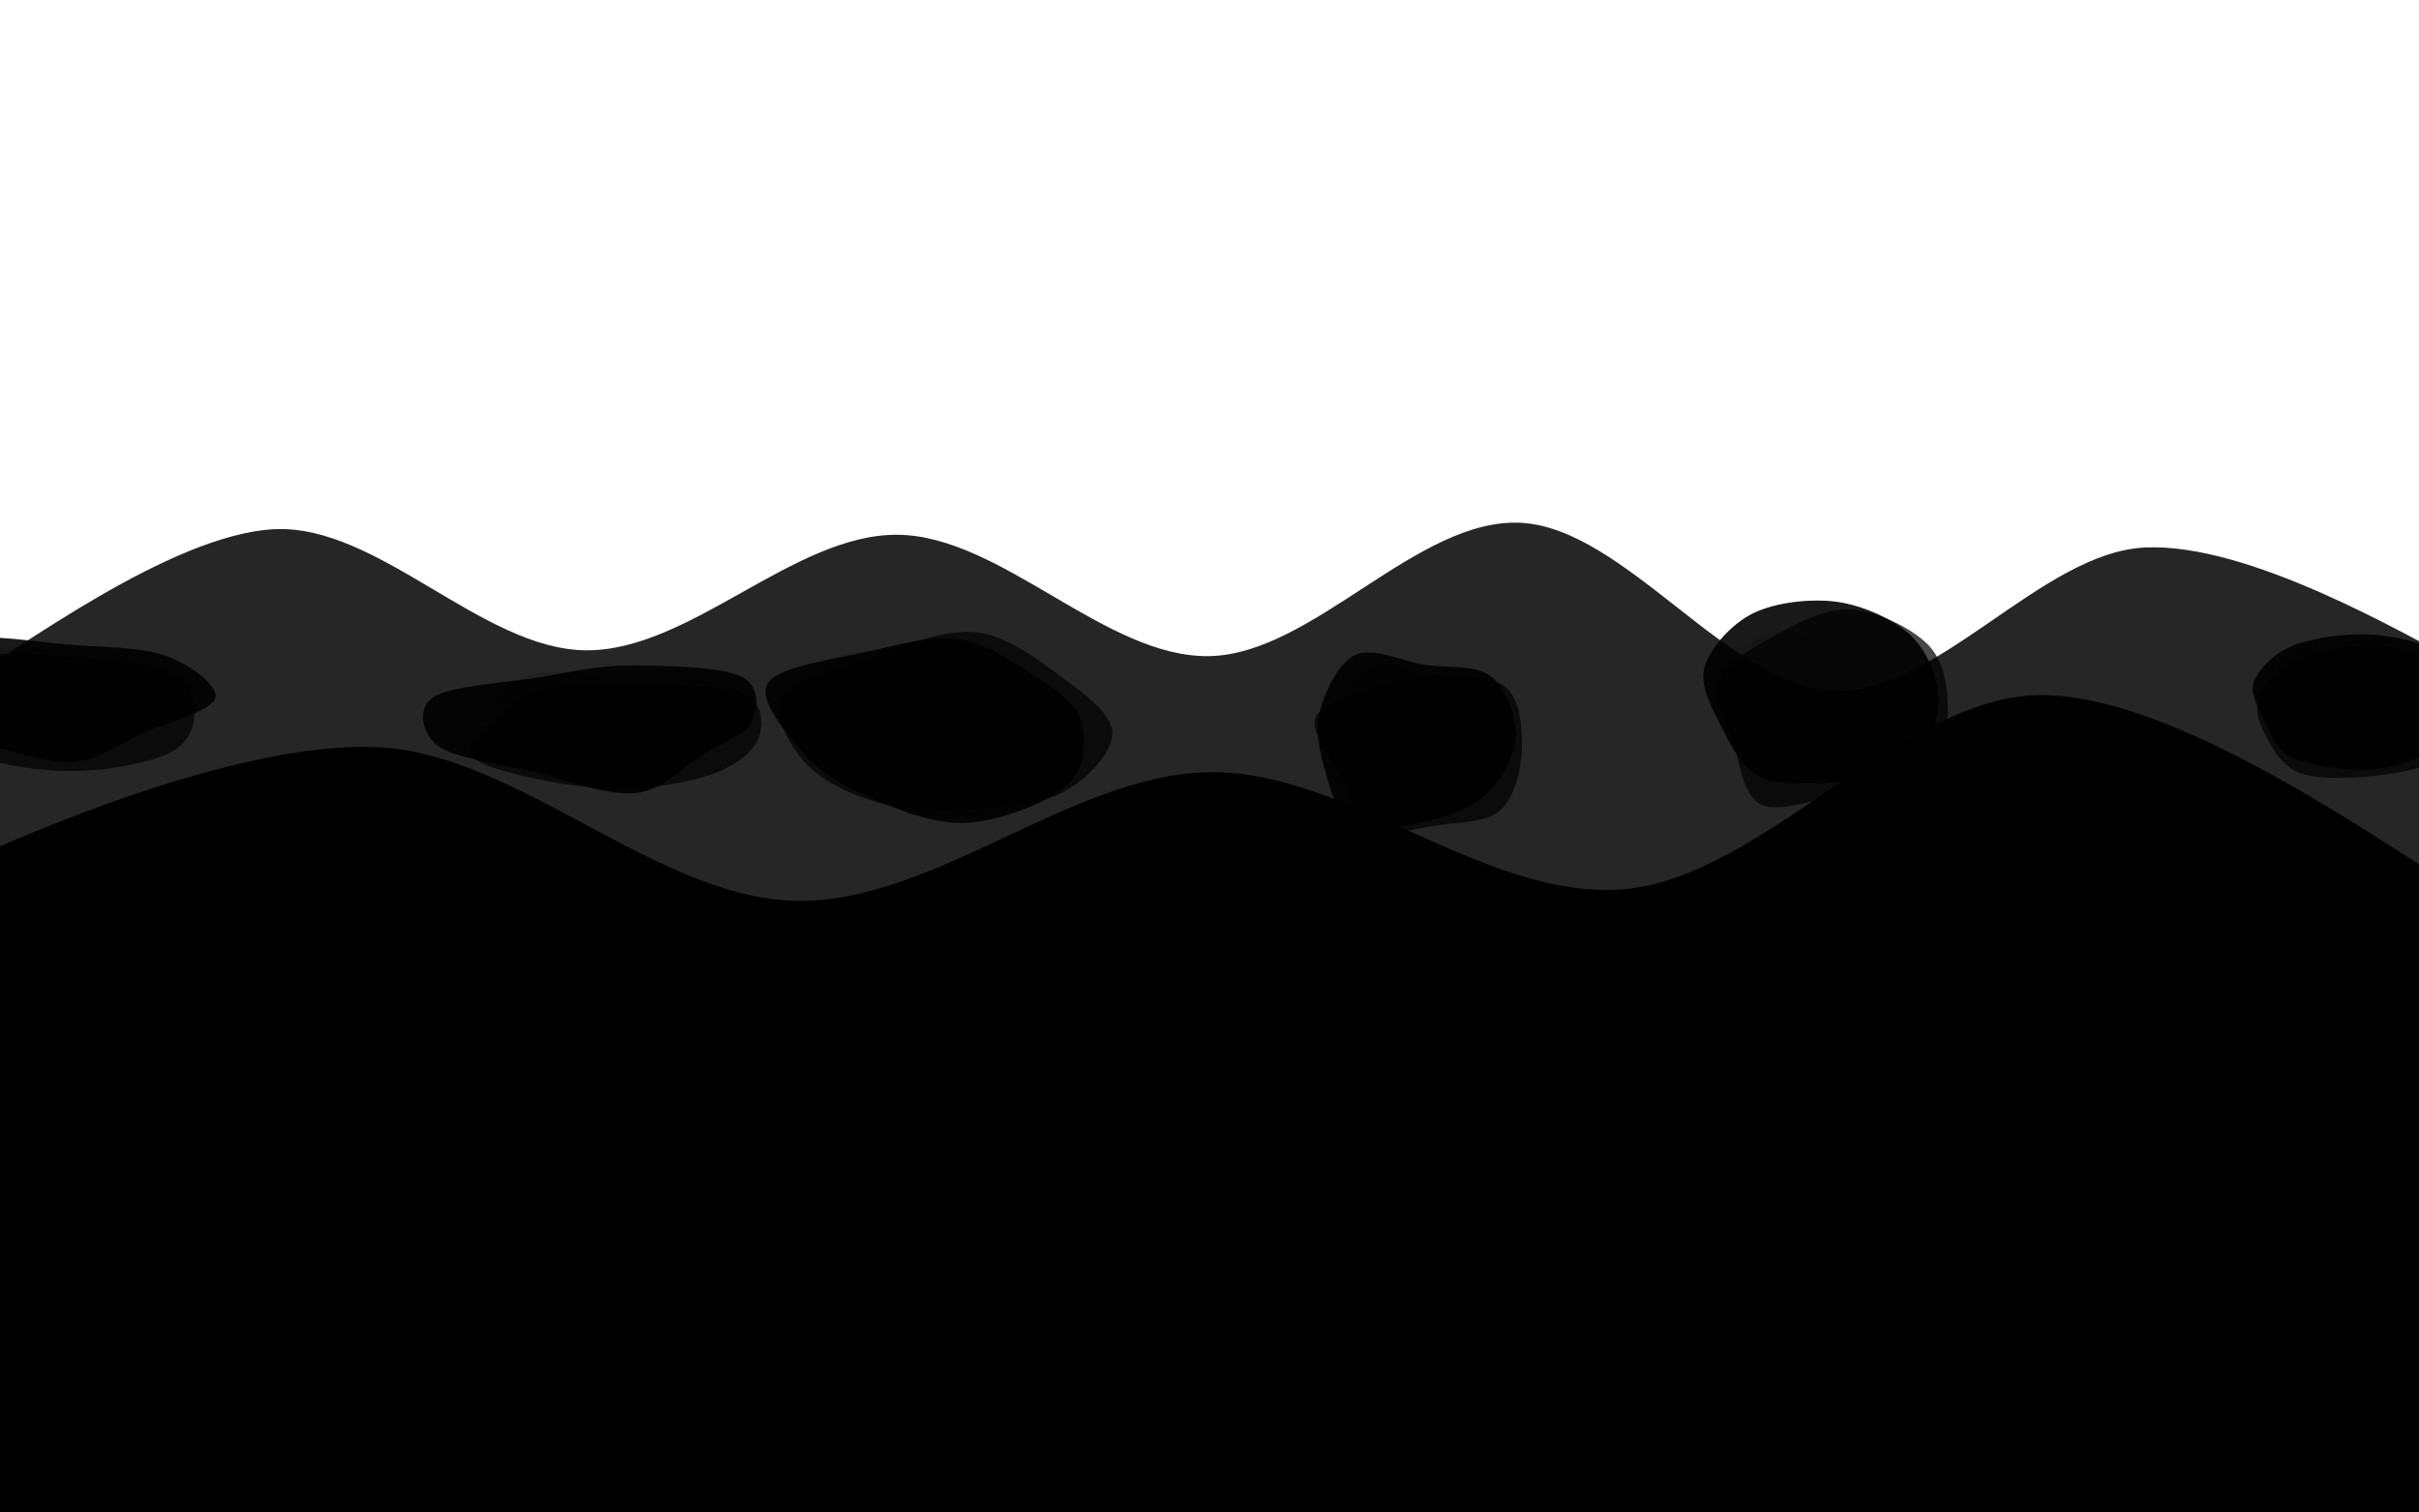
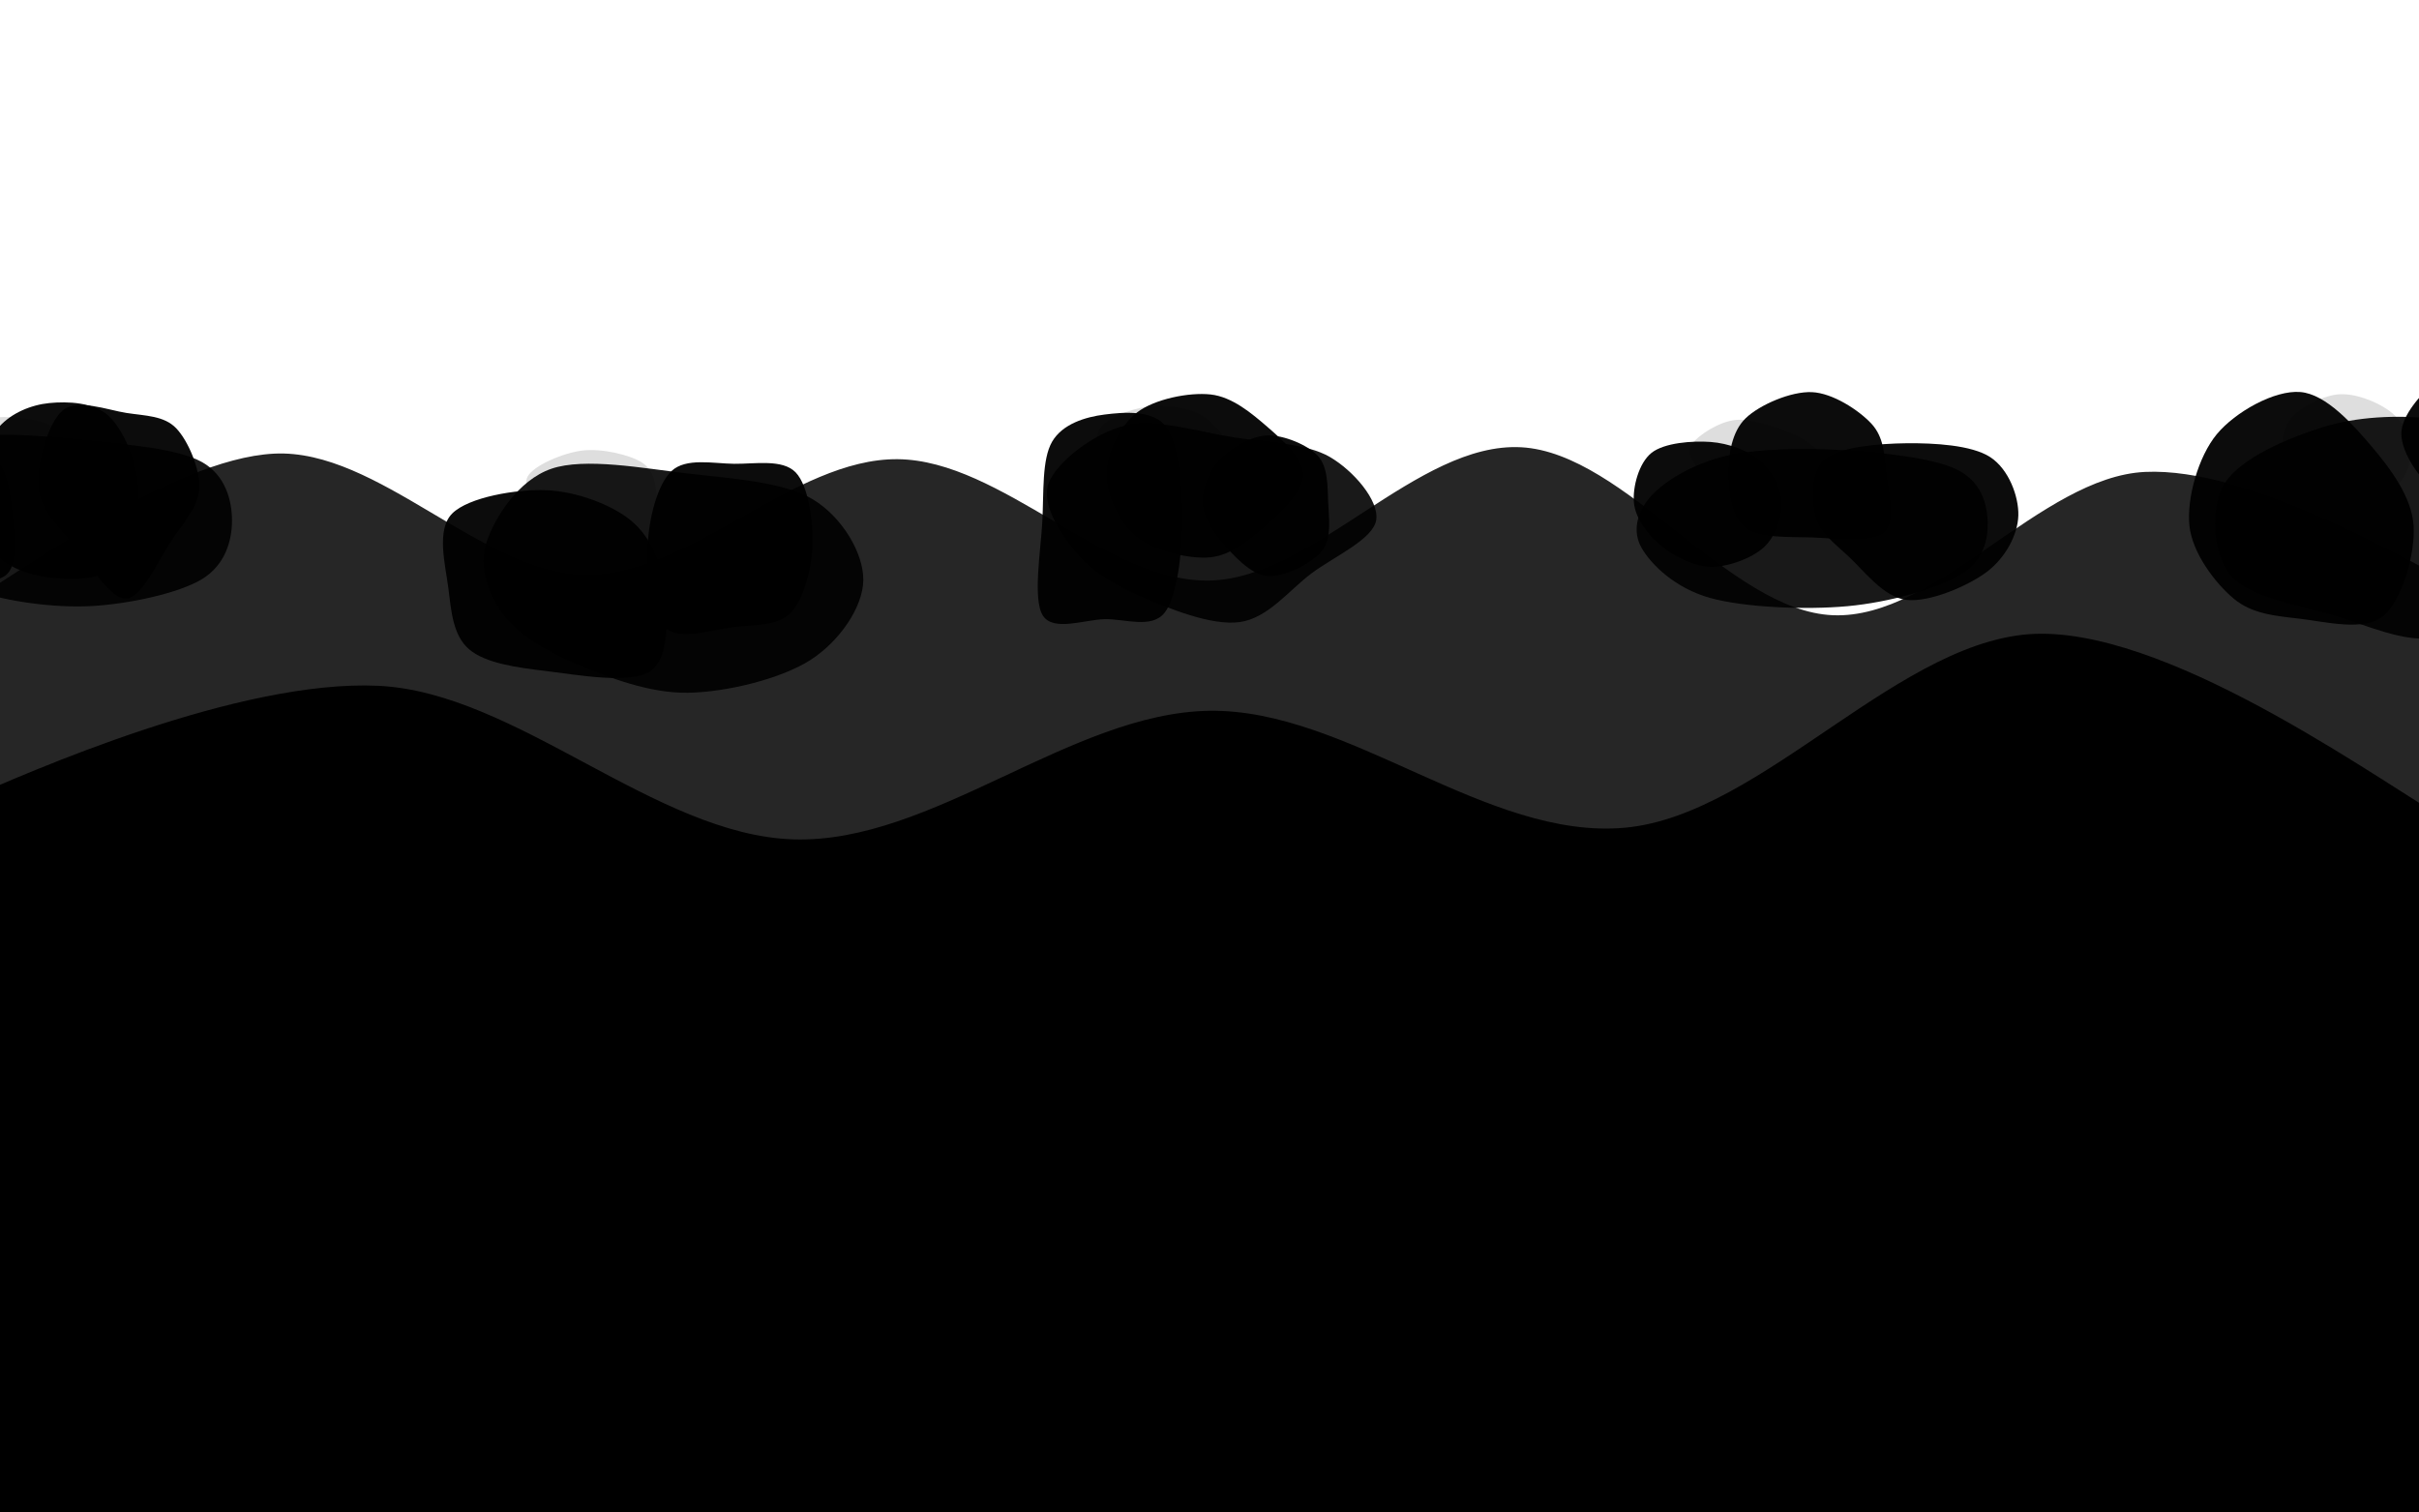
<svg xmlns="http://www.w3.org/2000/svg" viewBox="0 0 1024 640">
  <defs>
-     <linearGradient x1="0" y1="180" x2="0" y2="640" gradientUnits="userSpaceOnUse" id="meadow-scene-mid-g0">
+     <linearGradient x1="0" y1="148" x2="0" y2="640" gradientUnits="userSpaceOnUse" id="meadow-scene-mid-g0">
      <stop offset="0" stop-color="{{green_mid}}" />
      <stop offset="1" stop-color="{{green_deep}}" />
    </linearGradient>
-     <linearGradient x1="0" y1="246" x2="0" y2="680" gradientUnits="userSpaceOnUse" id="meadow-scene-mid-g1">
+     <linearGradient x1="0" y1="220" x2="0" y2="680" gradientUnits="userSpaceOnUse" id="meadow-scene-mid-g1">
      <stop offset="0" stop-color="{{green_mid}}" />
      <stop offset="1" stop-color="{{green_deep}}" />
    </linearGradient>
-     <linearGradient x1="0" y1="269.96" x2="0" y2="321.3" gradientUnits="userSpaceOnUse" id="meadow-scene-mid-g2">
+     <linearGradient x1="0" y1="182.4" x2="0" y2="249.76" gradientUnits="userSpaceOnUse" id="meadow-scene-mid-g2">
      <stop offset="0" stop-color="{{green_mid}}" />
      <stop offset="1" stop-color="{{green_deep}}" />
    </linearGradient>
-     <linearGradient x1="0" y1="279.66" x2="0" y2="331.59" gradientUnits="userSpaceOnUse" id="meadow-scene-mid-g3">
+     <linearGradient x1="0" y1="163.11" x2="0" y2="248.55" gradientUnits="userSpaceOnUse" id="meadow-scene-mid-g3">
      <stop offset="0" stop-color="{{green_mid}}" />
      <stop offset="1" stop-color="{{green_deep}}" />
    </linearGradient>
-     <linearGradient x1="0" y1="266.23" x2="0" y2="342.14" gradientUnits="userSpaceOnUse" id="meadow-scene-mid-g4">
+     <linearGradient x1="0" y1="167.82" x2="0" y2="245.68" gradientUnits="userSpaceOnUse" id="meadow-scene-mid-g4">
      <stop offset="0" stop-color="{{green_mid}}" />
      <stop offset="1" stop-color="{{green_deep}}" />
    </linearGradient>
-     <linearGradient x1="0" y1="275.15" x2="0" y2="349.43" gradientUnits="userSpaceOnUse" id="meadow-scene-mid-g5">
+     <linearGradient x1="0" y1="207.82" x2="0" y2="290.27" gradientUnits="userSpaceOnUse" id="meadow-scene-mid-g5">
      <stop offset="0" stop-color="{{green_mid}}" />
      <stop offset="1" stop-color="{{green_deep}}" />
    </linearGradient>
-     <linearGradient x1="0" y1="257.76" x2="0" y2="334.38" gradientUnits="userSpaceOnUse" id="meadow-scene-mid-g6">
+     <linearGradient x1="0" y1="188.73" x2="0" y2="273.16" gradientUnits="userSpaceOnUse" id="meadow-scene-mid-g6">
      <stop offset="0" stop-color="{{green_mid}}" />
      <stop offset="1" stop-color="{{green_deep}}" />
    </linearGradient>
-     <linearGradient x1="0" y1="270.55" x2="0" y2="322.39" gradientUnits="userSpaceOnUse" id="meadow-scene-mid-g7">
+     <linearGradient x1="0" y1="174.01" x2="0" y2="267.7" gradientUnits="userSpaceOnUse" id="meadow-scene-mid-g7">
      <stop offset="0" stop-color="{{green_mid}}" />
      <stop offset="1" stop-color="{{green_deep}}" />
    </linearGradient>
-     <linearGradient x1="0" y1="500" x2="0" y2="640" gradientUnits="userSpaceOnUse" id="meadow-scene-mid-g8">
+     <linearGradient x1="0" y1="167.17" x2="0" y2="234.57" gradientUnits="userSpaceOnUse" id="meadow-scene-mid-g8">
+       <stop offset="0" stop-color="{{green_mid}}" />
+       <stop offset="1" stop-color="{{green_deep}}" />
+     </linearGradient>
+     <linearGradient x1="0" y1="185.06" x2="0" y2="239.69" gradientUnits="userSpaceOnUse" id="meadow-scene-mid-g9">
+       <stop offset="0" stop-color="{{green_mid}}" />
+       <stop offset="1" stop-color="{{green_deep}}" />
+     </linearGradient>
+     <linearGradient x1="0" y1="184.33" x2="0" y2="241.45" gradientUnits="userSpaceOnUse" id="meadow-scene-mid-g10">
+       <stop offset="0" stop-color="{{green_mid}}" />
+       <stop offset="1" stop-color="{{green_deep}}" />
+     </linearGradient>
+     <linearGradient x1="0" y1="169.34" x2="0" y2="231.11" gradientUnits="userSpaceOnUse" id="meadow-scene-mid-g11">
+       <stop offset="0" stop-color="{{green_mid}}" />
+       <stop offset="1" stop-color="{{green_deep}}" />
+     </linearGradient>
+     <linearGradient x1="0" y1="188.74" x2="0" y2="247.93" gradientUnits="userSpaceOnUse" id="meadow-scene-mid-g12">
+       <stop offset="0" stop-color="{{green_mid}}" />
+       <stop offset="1" stop-color="{{green_deep}}" />
+     </linearGradient>
+     <linearGradient x1="0" y1="173.41" x2="0" y2="271.63" gradientUnits="userSpaceOnUse" id="meadow-scene-mid-g13">
+       <stop offset="0" stop-color="{{green_mid}}" />
+       <stop offset="1" stop-color="{{green_deep}}" />
+     </linearGradient>
+     <linearGradient x1="0" y1="148.97" x2="0" y2="217.33" gradientUnits="userSpaceOnUse" id="meadow-scene-mid-g14">
+       <stop offset="0" stop-color="{{green_mid}}" />
+       <stop offset="1" stop-color="{{green_deep}}" />
+     </linearGradient>
+     <linearGradient x1="0" y1="500" x2="0" y2="640" gradientUnits="userSpaceOnUse" id="meadow-scene-mid-g15">
      <stop offset="0" stop-color="{{horizon}}" stop-opacity="0" />
      <stop offset="1" stop-color="{{horizon}}" stop-opacity="0.4" />
    </linearGradient>
  </defs>
-   <path d="M-16 298.8C-16 297.14 -38 301.27 -16 288.82C6 276.36 72 226.32 116 224.08C160 221.84 204 274.96 248 275.35C292 275.75 336 226.02 380 226.43C424 226.84 468 278.66 512 277.81C556 276.97 600 218.94 644 221.38C688 223.83 732 290.77 776 292.5C820 294.24 864 233.92 908 231.82C952 229.71 1018 268.72 1040 279.89C1062 291.05 1040 295.65 1040 298.8L1040 648L-16 648Z" fill="url(#meadow-scene-mid-g0)" opacity="0.85" />
-   <path d="M-16 394.5C-16 389.63 -45.33 378.31 -16 365.29C13.33 352.27 101.33 313.68 160 316.37C218.67 319.06 277.33 379.65 336 381.41C394.67 383.18 453.33 327.79 512 326.96C570.67 326.13 629.33 381.88 688 376.45C746.67 371.01 805.33 294.45 864 294.33C922.67 294.21 1010.67 359.04 1040 375.74C1069.33 392.43 1040 391.37 1040 394.5L1040 648L-16 648Z" fill="url(#meadow-scene-mid-g1)" />
-   <path d="M82.31 301.63C82.31 307.28 80.12 314.45 72.23 318.57C64.34 322.7 47.54 325.8 34.97 326.39C22.41 326.98 6.55 325.02 -3.15 322.12C-12.85 319.23 -17.8 314.01 -23.21 309.04C-28.62 304.07 -38.23 297.49 -35.62 292.3C-33.01 287.11 -19.22 280.19 -7.57 277.88C4.09 275.58 21 277.35 34.3 278.48C47.6 279.62 64.23 280.83 72.23 284.68C80.23 288.54 82.31 295.98 82.31 301.63Z" fill="{{green_deep}}" opacity="0.72" />
-   <path d="M91.11 295.63C89.56 301.07 70.83 305.79 60.79 310.28C50.75 314.77 42.09 321.83 30.89 322.59C19.68 323.36 4.74 317.92 -6.45 314.87C-17.64 311.82 -32.35 308.76 -36.25 304.28C-40.14 299.8 -33.53 293.55 -29.82 287.97C-26.12 282.39 -23.83 273.32 -14.01 270.82C-4.19 268.32 15.08 271.83 29.1 272.97C43.12 274.11 59.77 273.88 70.11 277.66C80.45 281.43 92.67 290.19 91.11 295.63Z" fill="url(#meadow-scene-mid-g2)" opacity="0.9" />
-   <path d="M24.34 284.85C24.69 287.45 23.58 291.8 19.21 293.18C14.83 294.57 4.34 293.87 -1.91 293.17C-8.16 292.46 -15.11 291.11 -18.29 288.96C-21.48 286.8 -23.42 282.82 -21 280.21C-18.57 277.61 -10.08 273.74 -3.73 273.3C2.62 272.86 12.43 275.65 17.11 277.58C21.79 279.5 23.99 282.25 24.34 284.85Z" fill="{{glow}}" opacity="0.13" />
-   <path d="M321.43 311.62C319.83 317.11 313.38 322.78 304.84 326.47C296.3 330.15 282.26 332.96 270.2 333.7C258.14 334.44 244.19 333.11 232.5 330.89C220.81 328.67 203.87 324.82 200.04 320.38C196.22 315.93 204.42 309.11 209.56 304.25C214.69 299.39 220.76 293.64 230.85 291.22C240.95 288.79 256.19 289.32 270.13 289.71C284.06 290.1 305.91 289.91 314.46 293.56C323.01 297.21 323.03 306.14 321.43 311.62Z" fill="{{green_deep}}" opacity="0.72" />
-   <path d="M318.2 305.62C315.54 311.19 305.61 314.61 297.38 319.64C289.14 324.67 280.85 334.64 268.79 335.8C256.72 336.97 238.88 329.97 224.97 326.63C211.07 323.29 192.28 321.02 185.36 315.78C178.44 310.54 176.31 300.01 183.44 295.18C190.58 290.36 214.4 289.04 228.16 286.81C241.91 284.58 251.77 281.89 265.97 281.79C280.18 281.7 304.67 282.28 313.38 286.25C322.08 290.22 320.87 300.06 318.2 305.62Z" fill="url(#meadow-scene-mid-g3)" opacity="0.9" />
-   <path d="M261.69 294.72C261.81 297.4 259.73 301.04 254.5 302.95C249.26 304.87 237.51 306.79 230.26 306.21C223.01 305.64 213.74 302.13 210.99 299.5C208.25 296.87 210.42 292.92 213.78 290.44C217.13 287.96 224.44 285.23 231.1 284.62C237.77 284.02 248.66 285.14 253.76 286.83C258.86 288.51 261.57 292.03 261.69 294.72Z" fill="{{glow}}" opacity="0.13" />
-   <path d="M470.86 310.19C471.16 318.43 460.31 329.91 450.16 335.37C440.01 340.82 423 342.19 409.96 342.94C396.92 343.69 383.42 343.17 371.94 339.88C360.45 336.59 347.79 330.67 341.05 323.2C334.31 315.74 326.75 302.62 331.48 295.08C336.22 287.53 355.92 282.49 369.47 277.93C383.03 273.36 399.67 266.35 412.82 267.68C425.97 269.01 438.7 278.83 448.38 285.92C458.05 293 470.57 301.95 470.86 310.19Z" fill="{{green_deep}}" opacity="0.72" />
-   <path d="M457.26 304.19C460.06 312.25 459.76 325.25 451.6 332.62C443.45 340 422.8 347.85 408.33 348.44C393.85 349.03 376.45 341.43 364.77 336.15C353.09 330.86 344.81 324.61 338.24 316.72C331.67 308.84 320.35 295.65 325.34 288.82C330.32 281.99 354.82 278.79 368.13 275.74C381.44 272.7 394.1 269.15 405.22 270.57C416.33 271.98 426.15 278.64 434.83 284.24C443.5 289.84 454.47 296.13 457.26 304.19Z" fill="url(#meadow-scene-mid-g4)" opacity="0.9" />
-   <path d="M406.34 288.25C406.39 292.19 400.07 297.77 394.34 300.19C388.61 302.61 378.6 303.68 371.98 302.75C365.36 301.83 358.35 298.34 354.64 294.64C350.93 290.93 346.75 283.77 349.73 280.5C352.7 277.24 365.11 275.7 372.49 275.04C379.88 274.37 388.39 274.32 394.04 276.52C399.68 278.73 406.29 284.3 406.34 288.25Z" fill="{{glow}}" opacity="0.13" />
-   <path d="M644.2 318.29C643.74 326.95 640.98 338.02 634.93 343.23C628.87 348.43 616.98 348.14 607.9 349.5C598.82 350.86 587.09 354.75 580.43 351.39C573.77 348.02 571.85 337.27 567.94 329.32C564.03 321.37 554.33 310.15 556.98 303.68C559.64 297.22 575.35 293.45 583.87 290.52C592.39 287.59 599.11 285.98 608.09 286.11C617.06 286.23 631.7 285.88 637.72 291.25C643.74 296.61 644.67 309.62 644.2 318.29Z" fill="{{green_deep}}" opacity="0.72" />
-   <path d="M641.59 312.29C641.22 320.64 635.28 330.61 628.97 336.51C622.65 342.4 613.06 345.49 603.71 347.63C594.36 349.78 580.08 353.3 572.85 349.39C565.63 345.47 562.65 332.4 560.35 324.16C558.04 315.93 556.73 307.82 559.02 299.98C561.32 292.14 566.8 280.22 574.1 277.13C581.41 274.04 593.32 279.88 602.83 281.42C612.34 282.97 624.72 281.26 631.18 286.41C637.64 291.55 641.96 303.94 641.59 312.29Z" fill="url(#meadow-scene-mid-g5)" opacity="0.9" />
-   <path d="M600.87 296.69C600.5 300.74 598.73 304.83 595.37 307.62C592 310.41 585.39 314.03 580.67 313.45C575.95 312.87 568.51 307.83 567.04 304.13C565.58 300.43 569.51 294.93 571.87 291.23C574.23 287.53 576.91 283.23 581.2 281.92C585.49 280.6 594.35 280.88 597.63 283.34C600.9 285.8 601.25 292.64 600.87 296.69Z" fill="{{glow}}" opacity="0.13" />
-   <path d="M824.53 302.07C824.35 311.5 822.75 324.31 815.52 330C808.3 335.68 792.84 334.41 781.18 336.19C769.52 337.96 753.5 344.41 745.55 340.66C737.6 336.9 736.52 322.31 733.5 313.66C730.49 305 724.71 296.05 727.48 288.73C730.25 281.42 740.8 274.87 750.12 269.75C759.43 264.64 772.3 257.44 783.38 258.05C794.46 258.66 809.73 266.08 816.59 273.42C823.45 280.76 824.71 292.64 824.53 302.07Z" fill="{{green_deep}}" opacity="0.72" />
-   <path d="M820.54 296.07C820.6 305.07 816.68 317.35 809.33 323.2C801.97 329.06 787.14 330.27 776.4 331.18C765.66 332.09 752.85 332.61 744.9 328.68C736.94 324.75 732.56 315.31 728.68 307.61C724.8 299.91 719.35 290.47 721.59 282.48C723.83 274.48 732.78 264.26 742.14 259.66C751.5 255.05 766.62 253.27 777.76 254.85C788.89 256.44 801.83 262.3 808.96 269.17C816.09 276.04 820.48 287.06 820.54 296.07Z" fill="url(#meadow-scene-mid-g6)" opacity="0.9" />
-   <path d="M775.45 279.98C775.43 283.4 769.94 288.06 765.9 290.22C761.85 292.37 756.05 293.5 751.2 292.91C746.34 292.31 738.85 289.8 736.78 286.65C734.7 283.5 736.3 277.13 738.75 274.02C741.2 270.91 746.95 268.72 751.48 267.99C756.02 267.27 761.97 267.67 765.96 269.67C769.96 271.67 775.46 276.55 775.45 279.98Z" fill="{{glow}}" opacity="0.13" />
-   <path d="M1045.73 302.47C1045.7 308.15 1044.12 315.22 1038.01 319.48C1031.91 323.74 1019.72 326.7 1009.1 328.04C998.48 329.39 982.66 330.42 974.27 327.55C965.88 324.68 961.63 316.45 958.73 310.82C955.84 305.19 954.17 299.2 956.9 293.76C959.62 288.31 966.22 281.5 975.09 278.17C983.96 274.84 999.6 272.56 1010.12 273.76C1020.63 274.97 1032.23 280.61 1038.17 285.39C1044.11 290.18 1045.75 296.79 1045.73 302.47Z" fill="{{green_deep}}" opacity="0.72" />
-   <path d="M1046.06 296.47C1045.87 302.59 1042.14 309.67 1035.35 314.55C1028.56 319.43 1016.16 324.72 1005.3 325.75C994.44 326.77 978.01 324.33 970.17 320.7C962.32 317.06 960.87 309.35 958.22 303.93C955.57 298.52 952.12 293.36 954.27 288.23C956.42 283.1 962.71 276.4 971.13 273.15C979.55 269.91 993.9 267.97 1004.8 268.75C1015.69 269.54 1029.63 273.25 1036.51 277.87C1043.39 282.49 1046.25 290.36 1046.06 296.47Z" fill="url(#meadow-scene-mid-g7)" opacity="0.9" />
-   <path d="M1001.93 285.58C1001.46 288.35 997.77 291.39 993.84 292.96C989.91 294.53 982.92 295.57 978.37 295.01C973.82 294.44 968.87 291.91 966.53 289.58C964.19 287.25 962.52 283.64 964.34 281.04C966.15 278.44 972.01 274.74 977.4 273.96C982.79 273.18 992.57 274.44 996.66 276.38C1000.75 278.31 1002.4 282.82 1001.93 285.58Z" fill="{{glow}}" opacity="0.13" />
-   <circle cx="491.31" cy="396.12" r="2.58" fill="{{accent_cool}}" opacity="0.43" />
-   <circle cx="455.67" cy="427.48" r="2.88" fill="{{accent_warm}}" opacity="0.47" />
-   <circle cx="434.63" cy="423.23" r="2.14" fill="{{accent_cool}}" opacity="0.44" />
-   <circle cx="549.4" cy="418.31" r="2.52" fill="{{glow}}" opacity="0.52" />
-   <circle cx="512.05" cy="403.75" r="3.49" fill="{{glow}}" opacity="0.55" />
-   <circle cx="424.32" cy="398.65" r="3.66" fill="{{accent_cool}}" opacity="0.54" />
-   <circle cx="482.84" cy="390.29" r="3.08" fill="{{accent_warm}}" opacity="0.46" />
-   <circle cx="606.25" cy="396.49" r="3.93" fill="{{glow}}" opacity="0.46" />
-   <circle cx="600.13" cy="407.64" r="1.84" fill="{{accent_warm}}" opacity="0.39" />
-   <circle cx="597.72" cy="427.72" r="2.83" fill="{{accent_cool}}" opacity="0.5" />
-   <circle cx="463.18" cy="401.04" r="3.32" fill="{{glow}}" opacity="0.49" />
-   <circle cx="553.95" cy="418.04" r="1.68" fill="{{accent_warm}}" opacity="0.49" />
-   <circle cx="719.89" cy="470.92" r="2.45" fill="{{glow}}" opacity="0.45" />
-   <circle cx="724.87" cy="503.19" r="2.16" fill="{{accent_cool}}" opacity="0.48" />
-   <circle cx="711.83" cy="510.88" r="2.83" fill="{{glow}}" opacity="0.51" />
-   <circle cx="773.79" cy="486.44" r="3.81" fill="{{glow}}" opacity="0.48" />
-   <circle cx="738.14" cy="514.67" r="3.28" fill="{{accent_warm}}" opacity="0.46" />
-   <circle cx="706.91" cy="516.44" r="3.28" fill="{{accent_warm}}" opacity="0.41" />
-   <circle cx="749.81" cy="477.07" r="3.39" fill="{{accent_warm}}" opacity="0.55" />
-   <circle cx="679.56" cy="483.04" r="3.43" fill="{{glow}}" opacity="0.47" />
-   <circle cx="804.86" cy="494.99" r="3.12" fill="{{accent_cool}}" opacity="0.52" />
-   <circle cx="652.99" cy="482.64" r="3.5" fill="{{glow}}" opacity="0.47" />
-   <circle cx="514.53" cy="409.96" r="3" fill="{{accent_cool}}" opacity="0.41" />
-   <circle cx="549.92" cy="441.56" r="1.68" fill="{{glow}}" opacity="0.53" />
-   <circle cx="404.37" cy="435.94" r="3.57" fill="{{accent_warm}}" opacity="0.5" />
-   <circle cx="375.56" cy="443.44" r="1.85" fill="{{accent_cool}}" opacity="0.46" />
-   <circle cx="486.25" cy="440.07" r="2.35" fill="{{accent_cool}}" opacity="0.49" />
-   <circle cx="429.96" cy="429.99" r="2.47" fill="{{glow}}" opacity="0.49" />
-   <circle cx="418.1" cy="419.52" r="3.07" fill="{{glow}}" opacity="0.52" />
-   <circle cx="432.59" cy="440.4" r="3.66" fill="{{accent_warm}}" opacity="0.52" />
-   <circle cx="349.43" cy="427.42" r="3.29" fill="{{glow}}" opacity="0.45" />
-   <circle cx="371.32" cy="438.48" r="3.31" fill="{{accent_warm}}" opacity="0.44" />
-   <circle cx="352.86" cy="420.44" r="2.23" fill="{{accent_warm}}" opacity="0.41" />
-   <circle cx="390.93" cy="439.99" r="2.48" fill="{{accent_warm}}" opacity="0.43" />
-   <circle cx="546.36" cy="438.25" r="3.98" fill="{{accent_warm}}" opacity="0.43" />
-   <circle cx="364" cy="401.78" r="3.78" fill="{{accent_cool}}" opacity="0.51" />
-   <circle cx="560.22" cy="406.82" r="1.96" fill="{{accent_warm}}" opacity="0.39" />
-   <circle cx="463.12" cy="431.76" r="3.32" fill="{{accent_cool}}" opacity="0.46" />
-   <circle cx="450.9" cy="416.42" r="3.5" fill="{{glow}}" opacity="0.46" />
-   <circle cx="210.96" cy="453.43" r="1.72" fill="{{accent_cool}}" opacity="0.42" />
-   <circle cx="198.57" cy="420.63" r="2.56" fill="{{accent_cool}}" opacity="0.54" />
-   <circle cx="294.78" cy="417.75" r="2.94" fill="{{accent_warm}}" opacity="0.49" />
-   <circle cx="258.98" cy="442.38" r="3.08" fill="{{glow}}" opacity="0.48" />
-   <circle cx="192.32" cy="437.58" r="1.9" fill="{{accent_cool}}" opacity="0.4" />
-   <circle cx="219.7" cy="452.31" r="1.69" fill="{{accent_warm}}" opacity="0.47" />
-   <circle cx="379.05" cy="440.54" r="1.88" fill="{{accent_warm}}" opacity="0.48" />
-   <circle cx="227.07" cy="453.35" r="2.4" fill="{{glow}}" opacity="0.51" />
-   <circle cx="384.7" cy="407.37" r="1.73" fill="{{accent_cool}}" opacity="0.49" />
-   <circle cx="237.52" cy="402.77" r="1.73" fill="{{accent_warm}}" opacity="0.41" />
-   <circle cx="339.43" cy="415.67" r="2.65" fill="{{accent_warm}}" opacity="0.48" />
-   <circle cx="207.59" cy="431.07" r="3.96" fill="{{glow}}" opacity="0.42" />
-   <circle cx="353.22" cy="431.52" r="3.96" fill="{{glow}}" opacity="0.53" />
-   <circle cx="298.06" cy="435.17" r="3.82" fill="{{glow}}" opacity="0.39" />
-   <rect x="-16" y="500" width="1056" height="148" fill="url(#meadow-scene-mid-g8)" />
+   <path d="M-16 266.8C-16 265.14 -38 269.27 -16 256.82C6 244.36 72 194.32 116 192.08C160 189.84 204 242.96 248 243.35C292 243.75 336 194.02 380 194.43C424 194.84 468 246.66 512 245.81C556 244.97 600 186.94 644 189.38C688 191.83 732 258.77 776 260.5C820 262.24 864 201.92 908 199.82C952 197.71 1018 236.72 1040 247.89C1062 259.05 1040 263.65 1040 266.8L1040 648L-16 648Z" fill="url(#meadow-scene-mid-g0)" opacity="0.85" />
+   <path d="M-16 368.5C-16 363.63 -45.33 352.31 -16 339.29C13.33 326.27 101.33 287.68 160 290.37C218.67 293.06 277.33 353.65 336 355.41C394.67 357.18 453.33 301.79 512 300.96C570.67 300.13 629.33 355.88 688 350.45C746.67 345.01 805.33 268.45 864 268.33C922.67 268.21 1010.67 333.04 1040 349.74C1069.33 366.43 1040 365.37 1040 368.5L1040 648L-16 648Z" fill="url(#meadow-scene-mid-g1)" />
+   <path d="M98.21 220.43C98.21 228.69 95.45 239.17 85.52 245.2C75.59 251.23 54.44 255.76 38.63 256.62C22.82 257.49 2.85 254.62 -9.35 250.39C-21.56 246.16 -27.79 238.53 -34.6 231.26C-41.41 223.99 -53.5 214.38 -50.22 206.79C-46.94 199.2 -29.58 189.08 -14.91 185.72C-0.25 182.35 21.05 184.94 37.79 186.6C54.53 188.25 75.45 190.02 85.52 195.66C95.59 201.3 98.21 212.17 98.21 220.43Z" fill="{{green_deep}}" opacity="0.9" />
+   <path d="M5.19 216.08C6.02 224.21 7.95 237.98 3.14 242.95C-1.67 247.92 -14.85 246.02 -23.67 245.9C-32.49 245.78 -45.06 247.22 -49.77 242.25C-54.49 237.28 -52.19 224.57 -51.96 216.08C-51.73 207.59 -53.1 195.93 -48.38 191.31C-43.67 186.69 -31.42 187.9 -23.67 188.38C-15.92 188.87 -6.67 189.6 -1.86 194.22C2.95 198.83 4.35 207.96 5.19 216.08Z" fill="url(#meadow-scene-mid-g2)" opacity="0.95" />
+   <path d="M58.47 205.83C59.04 216.39 55.66 233.05 49.4 239.5C43.14 245.95 29.58 245.5 20.9 244.53C12.23 243.55 2.57 240.09 -2.64 233.65C-7.84 227.2 -10.69 214.65 -10.31 205.83C-9.93 197.01 -5.55 186.58 -0.35 180.71C4.85 174.85 13.18 171.42 20.9 170.66C28.63 169.9 39.76 170.29 46.02 176.15C52.28 182.01 57.91 195.27 58.47 205.83Z" fill="url(#meadow-scene-mid-g3)" opacity="0.95" />
+   <path d="M84.37 206.75C83.98 214.77 77.39 221.64 72.25 229.42C67.11 237.2 60.17 252.97 53.54 253.44C46.91 253.92 38.68 240.07 32.47 232.29C26.26 224.5 17.31 216.49 16.3 206.75C15.29 197.02 20.21 179.21 26.42 173.89C32.63 168.58 45.52 173.62 53.54 174.85C61.57 176.09 69.42 175.98 74.55 181.3C79.69 186.62 84.75 198.73 84.37 206.75Z" fill="url(#meadow-scene-mid-g4)" opacity="0.95" />
+   <path d="M35.46 191.58C35.15 195.49 24.5 200.06 17.77 202.67C11.03 205.29 2.69 207.8 -4.95 207.26C-12.58 206.71 -24.51 203.22 -28.03 199.39C-31.56 195.56 -30.03 188.03 -26.11 184.29C-22.19 180.54 -12.14 177.77 -4.52 176.93C3.1 176.09 12.93 176.8 19.6 179.24C26.26 181.68 35.76 187.68 35.46 191.58Z" fill="{{glow}}" opacity="0.13" />
+   <path d="M365.45 245.72C365.28 257.04 355.46 271.48 343.12 279.42C330.78 287.35 307.88 293.02 291.42 293.32C274.95 293.63 257.41 286.79 244.35 281.26C231.29 275.74 219.44 268.79 213.04 260.19C206.63 251.59 202.54 239.94 205.92 229.66C209.31 219.38 219.23 203.36 233.37 198.49C247.51 193.62 272.28 198.28 290.75 200.44C309.21 202.61 331.72 203.93 344.17 211.48C356.62 219.03 365.63 234.4 365.45 245.72Z" fill="{{green_deep}}" opacity="0.9" />
+   <path d="M281.22 249.05C282.59 259.65 283.77 278.27 275.44 284.11C267.12 289.96 244.07 285.67 231.27 284.14C218.47 282.62 205.54 280.81 198.63 274.96C191.72 269.11 191 258.64 189.8 249.05C188.6 239.46 184.52 224.34 191.43 217.42C198.34 210.51 218.64 207.04 231.27 207.56C243.9 208.07 258.89 213.59 267.22 220.51C275.54 227.42 279.85 238.45 281.22 249.05Z" fill="url(#meadow-scene-mid-g5)" opacity="0.95" />
+   <path d="M343.92 230.95C343.58 240.85 340.29 253.68 334.76 259.44C329.24 265.19 319.66 264.43 310.78 265.48C301.9 266.54 287.57 271.53 281.46 265.77C275.36 260.02 273.71 242 274.18 230.95C274.65 219.89 278.16 205.21 284.26 199.45C290.36 193.69 302.02 196.29 310.78 196.38C319.54 196.48 331.29 194.26 336.82 200.02C342.34 205.78 344.26 221.05 343.92 230.95Z" fill="url(#meadow-scene-mid-g6)" opacity="0.95" />
+   <path d="M278.14 211.7C278.63 217.35 279.89 227.19 274.9 229.88C269.9 232.58 255.47 229.68 248.18 227.88C240.88 226.08 235.27 223.42 231.13 219.07C226.99 214.72 220.77 206.5 223.35 201.78C225.92 197.06 238.47 191.72 246.58 190.76C254.69 189.79 266.73 192.51 271.99 196C277.25 199.49 277.66 206.05 278.14 211.7Z" fill="{{glow}}" opacity="0.13" />
+   <path d="M582.57 220.17C581.28 228.38 564.85 235.54 555.21 242.75C545.58 249.95 536.76 261.76 524.75 263.4C512.73 265.04 494.72 257.6 483.12 252.61C471.51 247.62 461.65 241.48 455.13 233.44C448.61 225.39 440.49 213.22 444 204.35C447.52 195.47 463.14 183.36 476.22 180.17C489.29 176.98 507.99 182.99 522.45 185.21C536.9 187.43 552.93 187.66 562.95 193.49C572.97 199.31 583.86 211.96 582.57 220.17Z" fill="{{green_deep}}" opacity="0.9" />
+   <path d="M500.48 220.86C500.33 233.95 498.44 252.59 492.96 259.47C487.48 266.36 476.18 261.97 467.6 262.17C459.02 262.36 445.87 267.54 441.47 260.65C437.08 253.77 440.58 233.13 441.23 220.86C441.88 208.58 440.99 194.57 445.38 187.01C449.78 179.46 459.53 176.54 467.6 175.52C475.68 174.51 488.35 173.36 493.83 180.91C499.31 188.47 500.62 207.76 500.48 220.86Z" fill="url(#meadow-scene-mid-g7)" opacity="0.95" />
+   <path d="M551.68 200.87C551.77 207.69 543.53 215.71 537 221.56C530.46 227.41 521.77 235 512.47 235.96C503.16 236.91 488.51 233.11 481.17 227.27C473.83 221.42 468.41 209.65 468.43 200.87C468.46 192.1 474 180.26 481.34 174.62C488.68 168.98 503.29 166.01 512.47 167.02C521.65 168.03 529.88 175.03 536.42 180.68C542.95 186.32 551.58 194.06 551.68 200.87Z" fill="url(#meadow-scene-mid-g8)" opacity="0.95" />
+   <path d="M562.23 212.37C562.52 219.09 563.89 228.03 559.59 233.29C555.29 238.55 543.5 244.55 536.46 243.94C529.42 243.34 521.91 234.91 517.35 229.65C512.8 224.39 509.25 218.25 509.12 212.37C508.99 206.5 512.02 199.06 516.57 194.39C521.13 189.72 529.58 184.59 536.46 184.36C543.34 184.13 553.57 188.35 557.87 193.02C562.16 197.69 561.95 205.66 562.23 212.37Z" fill="url(#meadow-scene-mid-g9)" opacity="0.95" />
+   <path d="M519.3 189.49C518.97 193.97 511.17 199.3 505.62 202.05C500.07 204.79 492.42 206.69 485.99 205.96C479.57 205.24 470.4 201.87 467.06 197.7C463.73 193.53 462.86 185.17 465.97 180.92C469.08 176.67 478.79 173.15 485.72 172.2C492.66 171.25 501.98 172.34 507.58 175.22C513.17 178.1 519.62 185.02 519.3 189.49Z" fill="{{glow}}" opacity="0.13" />
+   <path d="M841.42 220.76C841.68 228.17 839.86 237.29 829.99 243.27C820.11 249.26 799.86 255.02 782.16 256.66C764.46 258.31 738.32 257.24 723.78 253.14C709.25 249.04 699.1 239.24 694.95 232.06C690.8 224.88 693.01 216.55 698.88 210.07C704.76 203.58 716.7 196.38 730.19 193.13C743.67 189.88 763.43 189.64 779.8 190.58C796.17 191.53 818.13 193.78 828.4 198.81C838.67 203.84 841.16 213.34 841.42 220.76Z" fill="{{green_deep}}" opacity="0.9" />
+   <path d="M754.23 212.89C754.46 219.02 751.55 227.36 746.53 231.87C741.51 236.39 731.38 240.17 724.1 240C716.83 239.83 708.3 235.37 702.89 230.85C697.48 226.34 692.29 219.41 691.67 212.89C691.04 206.37 693.72 196.03 699.12 191.74C704.53 187.45 716.44 186.57 724.1 187.13C731.77 187.69 740.12 190.79 745.14 195.08C750.16 199.37 754 206.76 754.23 212.89Z" fill="url(#meadow-scene-mid-g10)" opacity="0.95" />
+   <path d="M798.58 200.23C799.48 207.89 802.89 220.89 797.63 225.45C792.37 230.01 776.81 227.9 767.01 227.56C757.21 227.23 744.73 227.99 738.84 223.43C732.95 218.88 731.66 207.95 731.68 200.23C731.7 192.5 733.06 182.8 738.95 177.1C744.83 171.41 758.13 165.65 767.01 166.04C775.89 166.43 786.98 173.75 792.24 179.44C797.5 185.14 797.68 192.56 798.58 200.23Z" fill="url(#meadow-scene-mid-g11)" opacity="0.95" />
+   <path d="M854.39 218.33C854.15 226.43 848.93 236.19 841.05 242.14C833.16 248.09 816.82 255.11 807.06 254.01C797.3 252.91 788.92 241.49 782.48 235.55C776.05 229.6 770.06 225.21 768.44 218.33C766.81 211.45 766.28 199.38 772.71 194.27C779.15 189.16 795.44 187.81 807.06 187.68C818.69 187.56 834.58 188.42 842.46 193.53C850.35 198.64 854.62 210.23 854.39 218.33Z" fill="url(#meadow-scene-mid-g12)" opacity="0.95" />
+   <path d="M770.76 193.94C770.58 197.18 764.21 200.9 758.35 203.34C752.49 205.77 742.05 209.23 735.57 208.54C729.1 207.86 722.7 202.67 719.49 199.23C716.27 195.8 713.73 191.5 716.29 187.93C718.85 184.36 727.64 178.47 734.83 177.8C742.02 177.13 753.45 181.22 759.44 183.91C765.42 186.6 770.94 190.71 770.76 193.94Z" fill="{{glow}}" opacity="0.13" />
+   <path d="M1088.49 224.54C1086.75 234.87 1074.49 244.79 1064.66 252.4C1054.83 260.02 1042.14 268.8 1029.52 270.21C1016.91 271.63 1003.17 265.27 988.98 260.87C974.8 256.46 952.28 253.16 944.42 243.78C936.55 234.41 935.36 215.09 941.8 204.61C948.25 194.13 968.41 185.47 983.1 180.91C997.78 176.35 1014.59 175.66 1029.92 177.24C1045.26 178.82 1065.35 182.51 1075.11 190.39C1084.87 198.28 1090.24 214.2 1088.49 224.54Z" fill="{{green_deep}}" opacity="0.9" />
+   <path d="M1021.71 222.52C1022.49 234.45 1016.82 254.29 1008.84 260.87C1000.85 267.45 984.34 263.25 973.79 262.01C963.23 260.77 953.35 260.02 945.52 253.44C937.69 246.86 927.99 234.12 926.81 222.52C925.63 210.92 930.59 193.26 938.42 183.83C946.25 174.41 962.83 165.08 973.79 165.99C984.74 166.9 996.17 179.87 1004.16 189.29C1012.15 198.71 1020.93 210.59 1021.71 222.52Z" fill="url(#meadow-scene-mid-g13)" opacity="0.95" />
+   <path d="M1086.78 183.15C1087.18 191.94 1087.56 205.15 1081.97 210.65C1076.38 216.15 1062.07 216.88 1053.25 216.17C1044.43 215.45 1035.14 211.85 1029.02 206.35C1022.9 200.85 1016.25 190.6 1016.55 183.15C1016.85 175.71 1024.7 167.04 1030.81 161.67C1036.93 156.3 1045.12 151.54 1053.25 150.92C1061.38 150.3 1073.98 152.58 1079.57 157.95C1085.16 163.32 1086.38 174.37 1086.78 183.15Z" fill="url(#meadow-scene-mid-g14)" opacity="0.95" />
+   <path d="M1020.66 188.66C1021.11 194.16 1018.71 203.06 1013.54 206.52C1008.36 209.98 997.08 210.69 989.62 209.42C982.15 208.15 972.23 204.08 968.76 198.91C965.29 193.75 965.38 183.74 968.81 178.43C972.24 173.11 982.36 167.84 989.36 167.02C996.37 166.2 1005.61 169.89 1010.82 173.5C1016.04 177.11 1020.2 183.16 1020.66 188.66Z" fill="{{glow}}" opacity="0.13" />
+   <circle cx="927.23" cy="457.14" r="2.66" fill="{{accent_warm}}" opacity="0.52" />
+   <circle cx="927.8" cy="452.77" r="1.95" fill="{{accent_cool}}" opacity="0.41" />
+   <circle cx="939.33" cy="457.15" r="3.96" fill="{{accent_warm}}" opacity="0.42" />
+   <circle cx="942.97" cy="480.58" r="2.9" fill="{{glow}}" opacity="0.46" />
+   <circle cx="910.82" cy="467.88" r="3.6" fill="{{accent_warm}}" opacity="0.42" />
+   <circle cx="950.2" cy="493.27" r="2.88" fill="{{accent_cool}}" opacity="0.42" />
+   <circle cx="850.93" cy="466.72" r="3.89" fill="{{glow}}" opacity="0.42" />
+   <circle cx="898.13" cy="473.99" r="1.96" fill="{{glow}}" opacity="0.53" />
+   <circle cx="759.77" cy="488.93" r="3.66" fill="{{accent_warm}}" opacity="0.51" />
+   <circle cx="957.56" cy="453.88" r="3.29" fill="{{accent_warm}}" opacity="0.54" />
+   <circle cx="777.87" cy="469.69" r="2.74" fill="{{accent_cool}}" opacity="0.52" />
+   <circle cx="316.01" cy="455.68" r="3.07" fill="{{accent_warm}}" opacity="0.45" />
+   <circle cx="380.6" cy="461.9" r="3.51" fill="{{accent_cool}}" opacity="0.53" />
+   <circle cx="444.64" cy="429.18" r="3.51" fill="{{accent_warm}}" opacity="0.48" />
+   <circle cx="404.28" cy="461.37" r="2.56" fill="{{accent_warm}}" opacity="0.52" />
+   <circle cx="406.89" cy="423.37" r="2.45" fill="{{accent_warm}}" opacity="0.46" />
+   <circle cx="289.25" cy="423.33" r="1.97" fill="{{accent_warm}}" opacity="0.52" />
+   <circle cx="317.24" cy="427.02" r="2.19" fill="{{glow}}" opacity="0.52" />
+   <circle cx="479.05" cy="421.06" r="2.23" fill="{{accent_warm}}" opacity="0.39" />
+   <circle cx="457.59" cy="446.15" r="3.43" fill="{{glow}}" opacity="0.41" />
+   <circle cx="260.28" cy="427.28" r="1.62" fill="{{accent_cool}}" opacity="0.5" />
+   <circle cx="408.24" cy="439.49" r="2.68" fill="{{accent_cool}}" opacity="0.44" />
+   <circle cx="679.77" cy="484.32" r="2.81" fill="{{accent_warm}}" opacity="0.55" />
+   <circle cx="658.41" cy="488.34" r="2.15" fill="{{accent_warm}}" opacity="0.44" />
+   <circle cx="740.25" cy="474.62" r="3.85" fill="{{accent_cool}}" opacity="0.44" />
+   <circle cx="776.97" cy="466.91" r="3.12" fill="{{accent_cool}}" opacity="0.51" />
+   <circle cx="790.98" cy="493.72" r="2.96" fill="{{accent_warm}}" opacity="0.5" />
+   <circle cx="675.48" cy="475.13" r="1.82" fill="{{accent_warm}}" opacity="0.55" />
+   <circle cx="655.24" cy="461.31" r="2.79" fill="{{glow}}" opacity="0.51" />
+   <circle cx="674.24" cy="471.83" r="3" fill="{{accent_warm}}" opacity="0.55" />
+   <circle cx="725.05" cy="498.75" r="3.38" fill="{{glow}}" opacity="0.4" />
+   <rect x="-16" y="500" width="1056" height="148" fill="url(#meadow-scene-mid-g15)" />
</svg>
